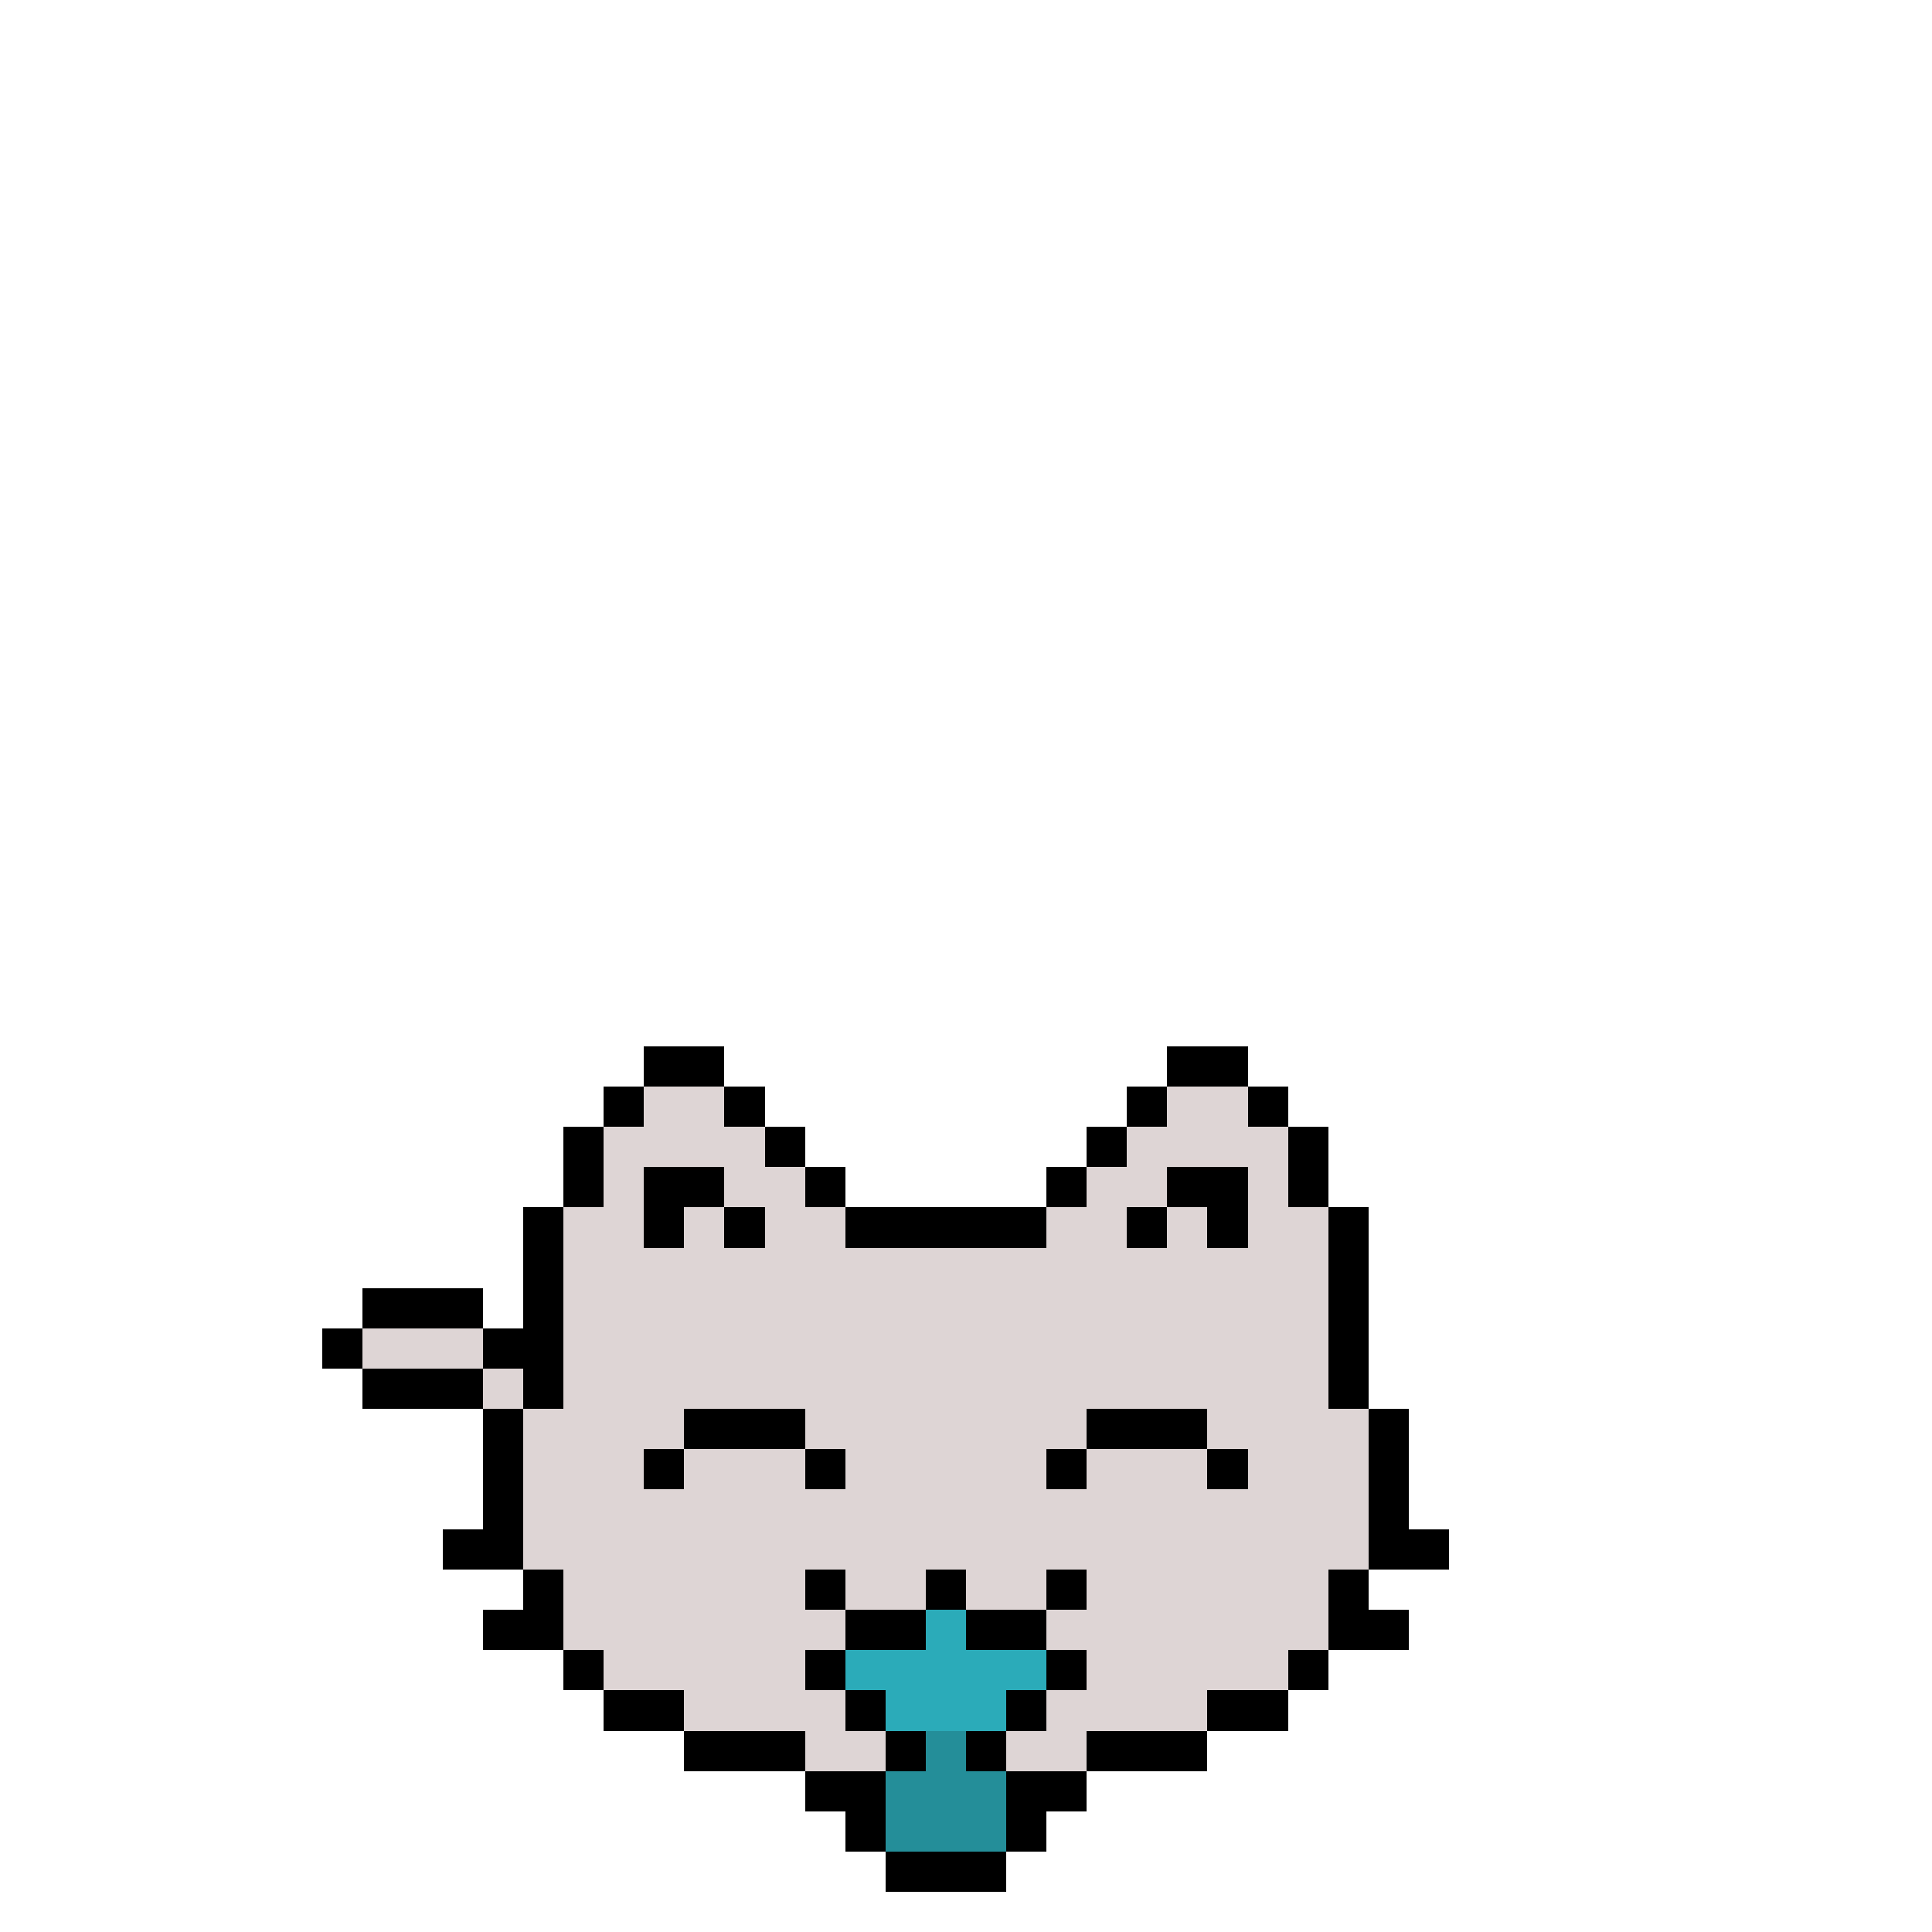
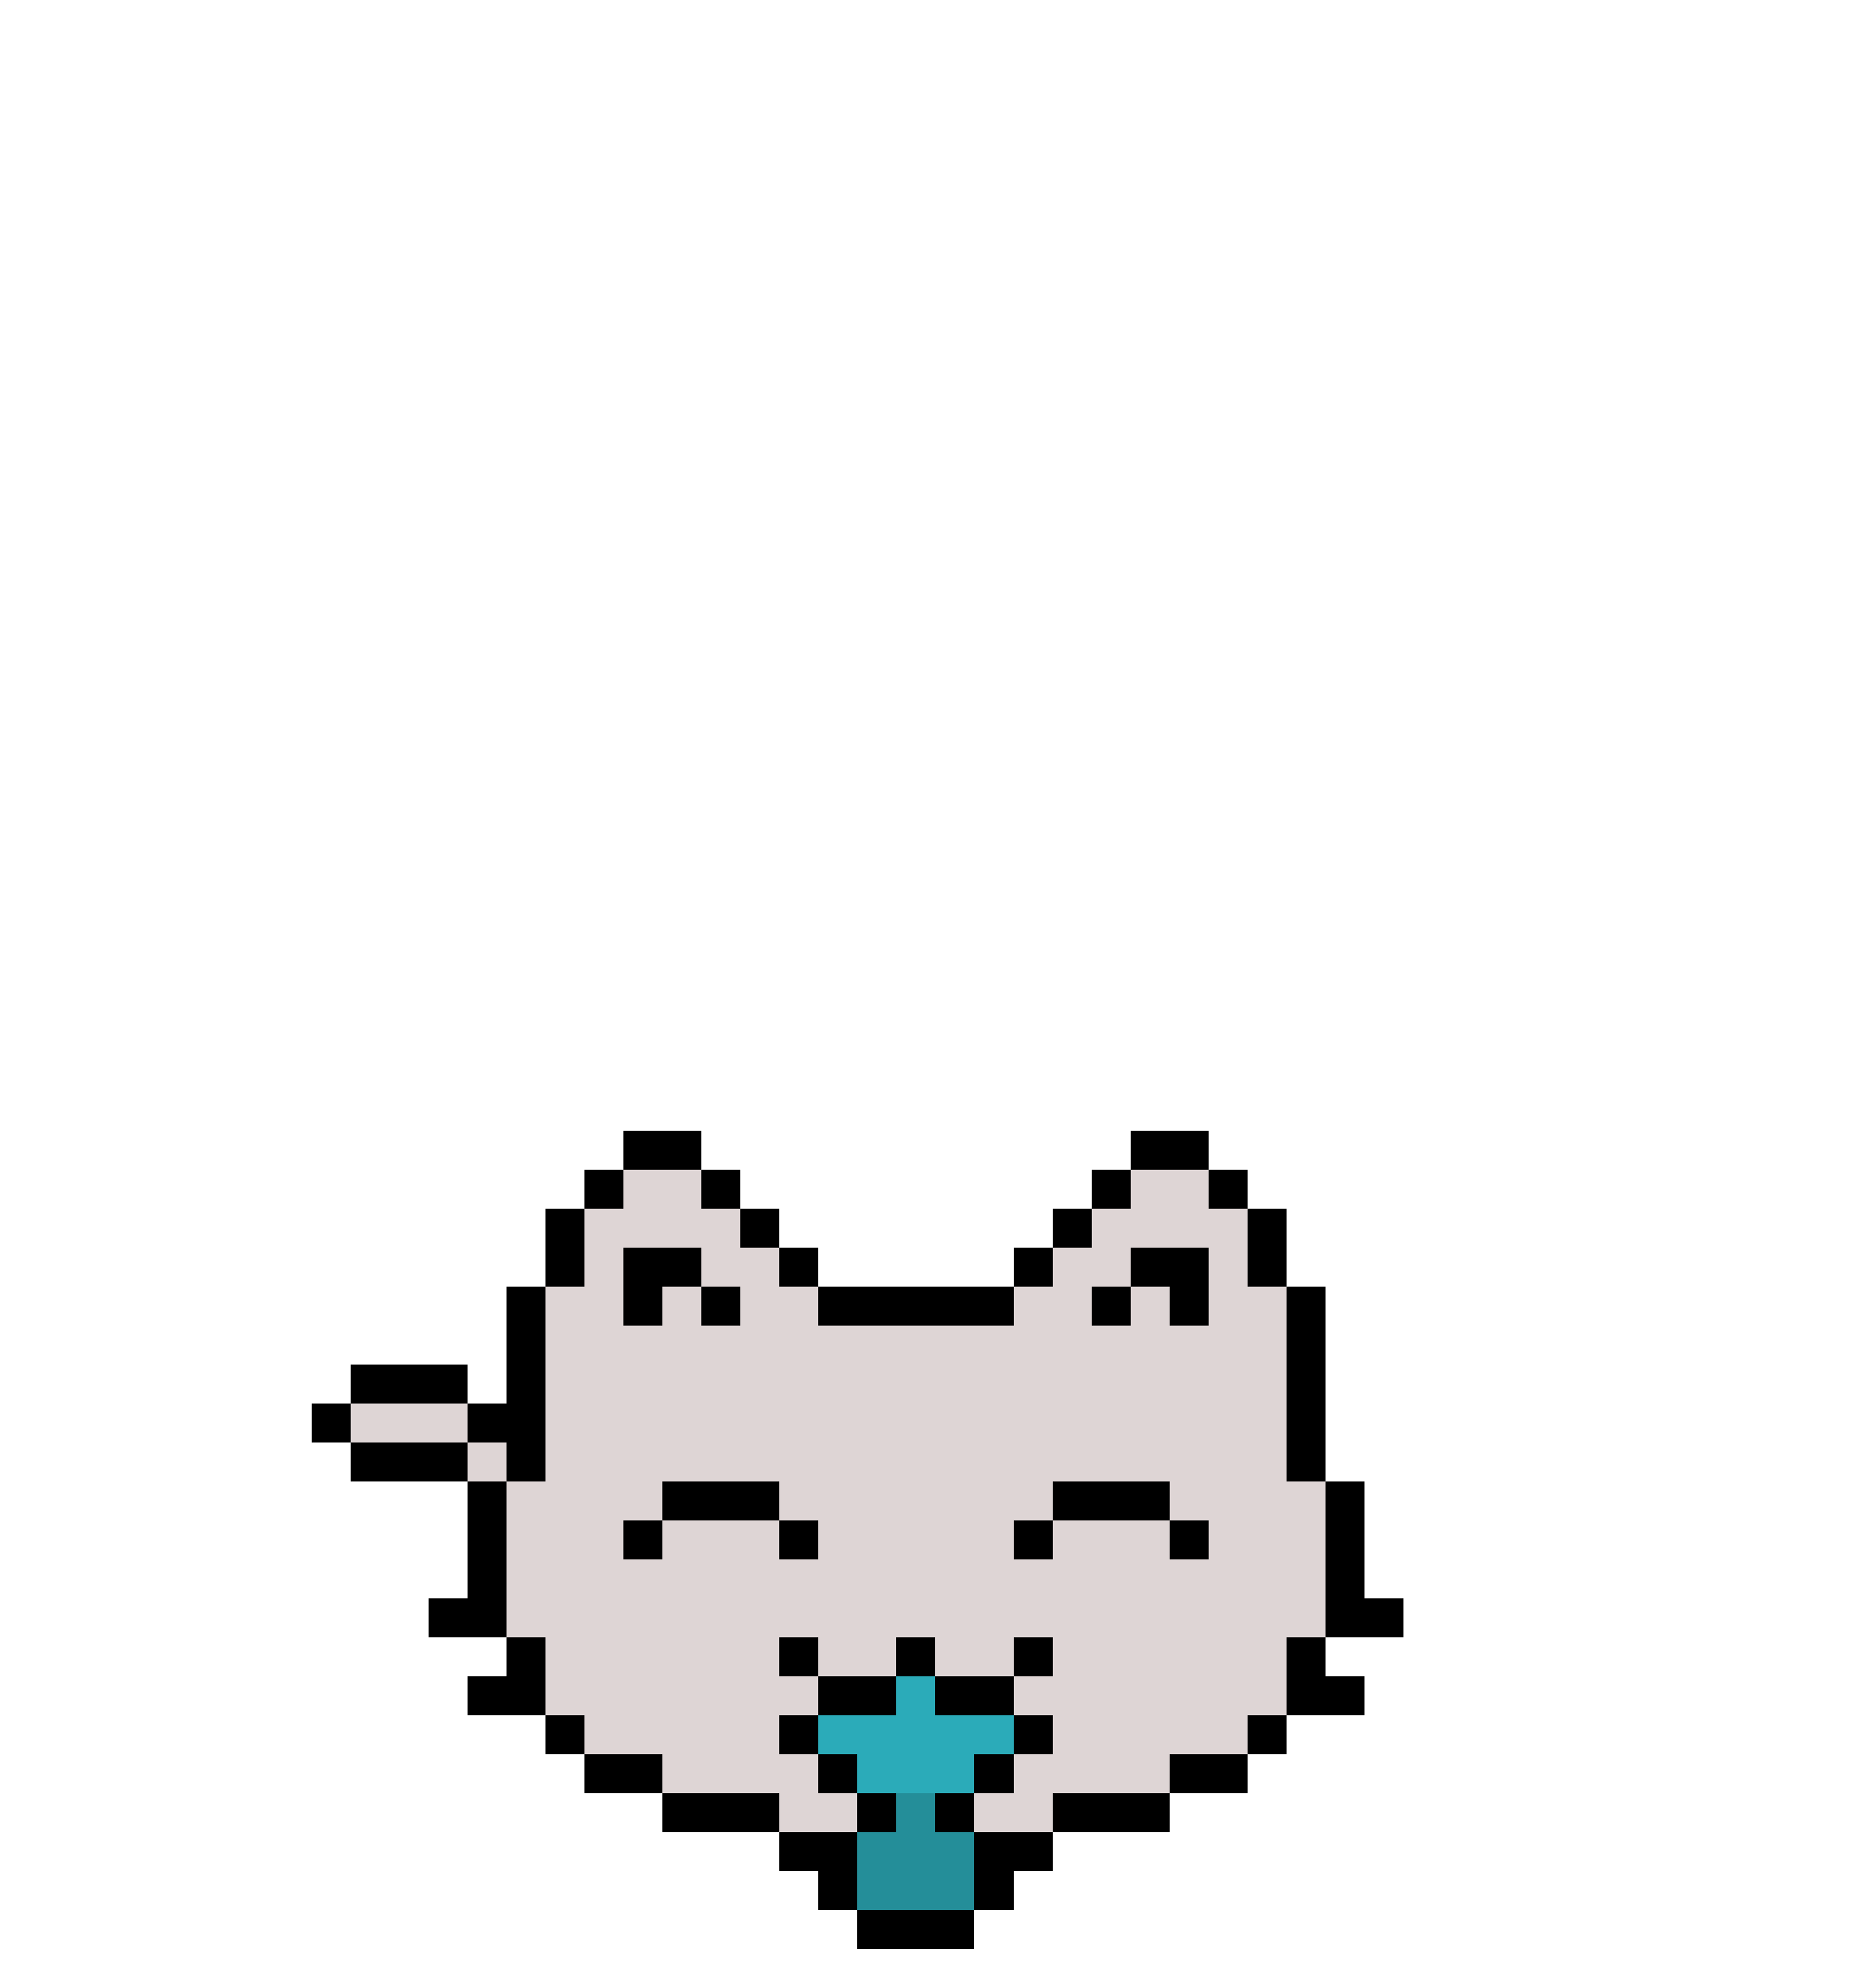
- <svg xmlns="http://www.w3.org/2000/svg" version="1.1" width="48" height="48" shape-rendering="crispEdges">
-   <rect x="16" y="26" width="1" height="1" fill="#000000" />
-   <rect x="17" y="26" width="1" height="1" fill="#000000" />
-   <rect x="29" y="26" width="1" height="1" fill="#000000" />
-   <rect x="30" y="26" width="1" height="1" fill="#000000" />
-   <rect x="15" y="27" width="1" height="1" fill="#000000" />
-   <rect x="16" y="27" width="1" height="1" fill="#DED5D5" />
-   <rect x="17" y="27" width="1" height="1" fill="#DED5D5" />
-   <rect x="18" y="27" width="1" height="1" fill="#000000" />
-   <rect x="28" y="27" width="1" height="1" fill="#000000" />
-   <rect x="29" y="27" width="1" height="1" fill="#DED5D5" />
-   <rect x="30" y="27" width="1" height="1" fill="#DED5D5" />
-   <rect x="31" y="27" width="1" height="1" fill="#000000" />
-   <rect x="14" y="28" width="1" height="1" fill="#000000" />
-   <rect x="15" y="28" width="1" height="1" fill="#DED5D5" />
-   <rect x="16" y="28" width="1" height="1" fill="#DED5D5" />
-   <rect x="17" y="28" width="1" height="1" fill="#DED5D5" />
-   <rect x="18" y="28" width="1" height="1" fill="#DED5D5" />
-   <rect x="19" y="28" width="1" height="1" fill="#000000" />
-   <rect x="27" y="28" width="1" height="1" fill="#000000" />
-   <rect x="28" y="28" width="1" height="1" fill="#DED5D5" />
-   <rect x="29" y="28" width="1" height="1" fill="#DED5D5" />
-   <rect x="30" y="28" width="1" height="1" fill="#DED5D5" />
-   <rect x="31" y="28" width="1" height="1" fill="#DED5D5" />
-   <rect x="32" y="28" width="1" height="1" fill="#000000" />
-   <rect x="14" y="29" width="1" height="1" fill="#000000" />
-   <rect x="15" y="29" width="1" height="1" fill="#DED5D5" />
+ <svg xmlns="http://www.w3.org/2000/svg" version="1.1" width="48" height="51" shape-rendering="crispEdges">
  <rect x="16" y="29" width="1" height="1" fill="#000000" />
  <rect x="17" y="29" width="1" height="1" fill="#000000" />
-   <rect x="18" y="29" width="1" height="1" fill="#DED5D5" />
-   <rect x="19" y="29" width="1" height="1" fill="#DED5D5" />
-   <rect x="20" y="29" width="1" height="1" fill="#000000" />
-   <rect x="26" y="29" width="1" height="1" fill="#000000" />
-   <rect x="27" y="29" width="1" height="1" fill="#DED5D5" />
-   <rect x="28" y="29" width="1" height="1" fill="#DED5D5" />
  <rect x="29" y="29" width="1" height="1" fill="#000000" />
  <rect x="30" y="29" width="1" height="1" fill="#000000" />
-   <rect x="31" y="29" width="1" height="1" fill="#DED5D5" />
-   <rect x="32" y="29" width="1" height="1" fill="#000000" />
-   <rect x="13" y="30" width="1" height="1" fill="#000000" />
-   <rect x="14" y="30" width="1" height="1" fill="#DED5D5" />
-   <rect x="15" y="30" width="1" height="1" fill="#DED5D5" />
-   <rect x="16" y="30" width="1" height="1" fill="#000000" />
+   <rect x="15" y="30" width="1" height="1" fill="#000000" />
+   <rect x="16" y="30" width="1" height="1" fill="#DED5D5" />
  <rect x="17" y="30" width="1" height="1" fill="#DED5D5" />
  <rect x="18" y="30" width="1" height="1" fill="#000000" />
-   <rect x="19" y="30" width="1" height="1" fill="#DED5D5" />
-   <rect x="20" y="30" width="1" height="1" fill="#DED5D5" />
-   <rect x="21" y="30" width="1" height="1" fill="#000000" />
-   <rect x="22" y="30" width="1" height="1" fill="#000000" />
-   <rect x="23" y="30" width="1" height="1" fill="#000000" />
-   <rect x="24" y="30" width="1" height="1" fill="#000000" />
-   <rect x="25" y="30" width="1" height="1" fill="#000000" />
-   <rect x="26" y="30" width="1" height="1" fill="#DED5D5" />
-   <rect x="27" y="30" width="1" height="1" fill="#DED5D5" />
  <rect x="28" y="30" width="1" height="1" fill="#000000" />
  <rect x="29" y="30" width="1" height="1" fill="#DED5D5" />
-   <rect x="30" y="30" width="1" height="1" fill="#000000" />
-   <rect x="31" y="30" width="1" height="1" fill="#DED5D5" />
-   <rect x="32" y="30" width="1" height="1" fill="#DED5D5" />
-   <rect x="33" y="30" width="1" height="1" fill="#000000" />
-   <rect x="13" y="31" width="1" height="1" fill="#000000" />
-   <rect x="14" y="31" width="1" height="1" fill="#DED5D5" />
+   <rect x="30" y="30" width="1" height="1" fill="#DED5D5" />
+   <rect x="31" y="30" width="1" height="1" fill="#000000" />
+   <rect x="14" y="31" width="1" height="1" fill="#000000" />
  <rect x="15" y="31" width="1" height="1" fill="#DED5D5" />
  <rect x="16" y="31" width="1" height="1" fill="#DED5D5" />
  <rect x="17" y="31" width="1" height="1" fill="#DED5D5" />
  <rect x="18" y="31" width="1" height="1" fill="#DED5D5" />
-   <rect x="19" y="31" width="1" height="1" fill="#DED5D5" />
-   <rect x="20" y="31" width="1" height="1" fill="#DED5D5" />
-   <rect x="21" y="31" width="1" height="1" fill="#DED5D5" />
-   <rect x="22" y="31" width="1" height="1" fill="#DED5D5" />
-   <rect x="23" y="31" width="1" height="1" fill="#DED5D5" />
-   <rect x="24" y="31" width="1" height="1" fill="#DED5D5" />
-   <rect x="25" y="31" width="1" height="1" fill="#DED5D5" />
-   <rect x="26" y="31" width="1" height="1" fill="#DED5D5" />
-   <rect x="27" y="31" width="1" height="1" fill="#DED5D5" />
+   <rect x="19" y="31" width="1" height="1" fill="#000000" />
+   <rect x="27" y="31" width="1" height="1" fill="#000000" />
  <rect x="28" y="31" width="1" height="1" fill="#DED5D5" />
  <rect x="29" y="31" width="1" height="1" fill="#DED5D5" />
  <rect x="30" y="31" width="1" height="1" fill="#DED5D5" />
  <rect x="31" y="31" width="1" height="1" fill="#DED5D5" />
-   <rect x="32" y="31" width="1" height="1" fill="#DED5D5" />
-   <rect x="33" y="31" width="1" height="1" fill="#000000" />
-   <rect x="9" y="32" width="1" height="1" fill="#000000" />
-   <rect x="10" y="32" width="1" height="1" fill="#000000" />
-   <rect x="11" y="32" width="1" height="1" fill="#000000" />
-   <rect x="13" y="32" width="1" height="1" fill="#000000" />
-   <rect x="14" y="32" width="1" height="1" fill="#DED5D5" />
+   <rect x="32" y="31" width="1" height="1" fill="#000000" />
+   <rect x="14" y="32" width="1" height="1" fill="#000000" />
  <rect x="15" y="32" width="1" height="1" fill="#DED5D5" />
-   <rect x="16" y="32" width="1" height="1" fill="#DED5D5" />
-   <rect x="17" y="32" width="1" height="1" fill="#DED5D5" />
+   <rect x="16" y="32" width="1" height="1" fill="#000000" />
+   <rect x="17" y="32" width="1" height="1" fill="#000000" />
  <rect x="18" y="32" width="1" height="1" fill="#DED5D5" />
  <rect x="19" y="32" width="1" height="1" fill="#DED5D5" />
-   <rect x="20" y="32" width="1" height="1" fill="#DED5D5" />
-   <rect x="21" y="32" width="1" height="1" fill="#DED5D5" />
-   <rect x="22" y="32" width="1" height="1" fill="#DED5D5" />
-   <rect x="23" y="32" width="1" height="1" fill="#DED5D5" />
-   <rect x="24" y="32" width="1" height="1" fill="#DED5D5" />
-   <rect x="25" y="32" width="1" height="1" fill="#DED5D5" />
-   <rect x="26" y="32" width="1" height="1" fill="#DED5D5" />
+   <rect x="20" y="32" width="1" height="1" fill="#000000" />
+   <rect x="26" y="32" width="1" height="1" fill="#000000" />
  <rect x="27" y="32" width="1" height="1" fill="#DED5D5" />
  <rect x="28" y="32" width="1" height="1" fill="#DED5D5" />
-   <rect x="29" y="32" width="1" height="1" fill="#DED5D5" />
-   <rect x="30" y="32" width="1" height="1" fill="#DED5D5" />
+   <rect x="29" y="32" width="1" height="1" fill="#000000" />
+   <rect x="30" y="32" width="1" height="1" fill="#000000" />
  <rect x="31" y="32" width="1" height="1" fill="#DED5D5" />
-   <rect x="32" y="32" width="1" height="1" fill="#DED5D5" />
-   <rect x="33" y="32" width="1" height="1" fill="#000000" />
-   <rect x="8" y="33" width="1" height="1" fill="#000000" />
-   <rect x="9" y="33" width="1" height="1" fill="#DED5D5" />
-   <rect x="10" y="33" width="1" height="1" fill="#DED5D5" />
-   <rect x="11" y="33" width="1" height="1" fill="#DED5D5" />
-   <rect x="12" y="33" width="1" height="1" fill="#000000" />
+   <rect x="32" y="32" width="1" height="1" fill="#000000" />
  <rect x="13" y="33" width="1" height="1" fill="#000000" />
  <rect x="14" y="33" width="1" height="1" fill="#DED5D5" />
  <rect x="15" y="33" width="1" height="1" fill="#DED5D5" />
-   <rect x="16" y="33" width="1" height="1" fill="#DED5D5" />
+   <rect x="16" y="33" width="1" height="1" fill="#000000" />
  <rect x="17" y="33" width="1" height="1" fill="#DED5D5" />
-   <rect x="18" y="33" width="1" height="1" fill="#DED5D5" />
+   <rect x="18" y="33" width="1" height="1" fill="#000000" />
  <rect x="19" y="33" width="1" height="1" fill="#DED5D5" />
  <rect x="20" y="33" width="1" height="1" fill="#DED5D5" />
-   <rect x="21" y="33" width="1" height="1" fill="#DED5D5" />
-   <rect x="22" y="33" width="1" height="1" fill="#DED5D5" />
-   <rect x="23" y="33" width="1" height="1" fill="#DED5D5" />
-   <rect x="24" y="33" width="1" height="1" fill="#DED5D5" />
-   <rect x="25" y="33" width="1" height="1" fill="#DED5D5" />
+   <rect x="21" y="33" width="1" height="1" fill="#000000" />
+   <rect x="22" y="33" width="1" height="1" fill="#000000" />
+   <rect x="23" y="33" width="1" height="1" fill="#000000" />
+   <rect x="24" y="33" width="1" height="1" fill="#000000" />
+   <rect x="25" y="33" width="1" height="1" fill="#000000" />
  <rect x="26" y="33" width="1" height="1" fill="#DED5D5" />
  <rect x="27" y="33" width="1" height="1" fill="#DED5D5" />
-   <rect x="28" y="33" width="1" height="1" fill="#DED5D5" />
+   <rect x="28" y="33" width="1" height="1" fill="#000000" />
  <rect x="29" y="33" width="1" height="1" fill="#DED5D5" />
-   <rect x="30" y="33" width="1" height="1" fill="#DED5D5" />
+   <rect x="30" y="33" width="1" height="1" fill="#000000" />
  <rect x="31" y="33" width="1" height="1" fill="#DED5D5" />
  <rect x="32" y="33" width="1" height="1" fill="#DED5D5" />
  <rect x="33" y="33" width="1" height="1" fill="#000000" />
-   <rect x="9" y="34" width="1" height="1" fill="#000000" />
-   <rect x="10" y="34" width="1" height="1" fill="#000000" />
-   <rect x="11" y="34" width="1" height="1" fill="#000000" />
-   <rect x="12" y="34" width="1" height="1" fill="#DED5D5" />
  <rect x="13" y="34" width="1" height="1" fill="#000000" />
  <rect x="14" y="34" width="1" height="1" fill="#DED5D5" />
  <rect x="15" y="34" width="1" height="1" fill="#DED5D5" />
  <rect x="16" y="34" width="1" height="1" fill="#DED5D5" />
  <rect x="17" y="34" width="1" height="1" fill="#DED5D5" />
  <rect x="18" y="34" width="1" height="1" fill="#DED5D5" />
  <rect x="19" y="34" width="1" height="1" fill="#DED5D5" />
  <rect x="20" y="34" width="1" height="1" fill="#DED5D5" />
  <rect x="21" y="34" width="1" height="1" fill="#DED5D5" />
  <rect x="22" y="34" width="1" height="1" fill="#DED5D5" />
  <rect x="23" y="34" width="1" height="1" fill="#DED5D5" />
  <rect x="24" y="34" width="1" height="1" fill="#DED5D5" />
  <rect x="25" y="34" width="1" height="1" fill="#DED5D5" />
  <rect x="26" y="34" width="1" height="1" fill="#DED5D5" />
  <rect x="27" y="34" width="1" height="1" fill="#DED5D5" />
  <rect x="28" y="34" width="1" height="1" fill="#DED5D5" />
  <rect x="29" y="34" width="1" height="1" fill="#DED5D5" />
  <rect x="30" y="34" width="1" height="1" fill="#DED5D5" />
  <rect x="31" y="34" width="1" height="1" fill="#DED5D5" />
  <rect x="32" y="34" width="1" height="1" fill="#DED5D5" />
  <rect x="33" y="34" width="1" height="1" fill="#000000" />
-   <rect x="12" y="35" width="1" height="1" fill="#000000" />
-   <rect x="13" y="35" width="1" height="1" fill="#DED5D5" />
+   <rect x="9" y="35" width="1" height="1" fill="#000000" />
+   <rect x="10" y="35" width="1" height="1" fill="#000000" />
+   <rect x="11" y="35" width="1" height="1" fill="#000000" />
+   <rect x="13" y="35" width="1" height="1" fill="#000000" />
  <rect x="14" y="35" width="1" height="1" fill="#DED5D5" />
  <rect x="15" y="35" width="1" height="1" fill="#DED5D5" />
  <rect x="16" y="35" width="1" height="1" fill="#DED5D5" />
-   <rect x="17" y="35" width="1" height="1" fill="#000000" />
-   <rect x="18" y="35" width="1" height="1" fill="#000000" />
-   <rect x="19" y="35" width="1" height="1" fill="#000000" />
+   <rect x="17" y="35" width="1" height="1" fill="#DED5D5" />
+   <rect x="18" y="35" width="1" height="1" fill="#DED5D5" />
+   <rect x="19" y="35" width="1" height="1" fill="#DED5D5" />
  <rect x="20" y="35" width="1" height="1" fill="#DED5D5" />
  <rect x="21" y="35" width="1" height="1" fill="#DED5D5" />
  <rect x="22" y="35" width="1" height="1" fill="#DED5D5" />
  <rect x="23" y="35" width="1" height="1" fill="#DED5D5" />
  <rect x="24" y="35" width="1" height="1" fill="#DED5D5" />
  <rect x="25" y="35" width="1" height="1" fill="#DED5D5" />
  <rect x="26" y="35" width="1" height="1" fill="#DED5D5" />
-   <rect x="27" y="35" width="1" height="1" fill="#000000" />
-   <rect x="28" y="35" width="1" height="1" fill="#000000" />
-   <rect x="29" y="35" width="1" height="1" fill="#000000" />
+   <rect x="27" y="35" width="1" height="1" fill="#DED5D5" />
+   <rect x="28" y="35" width="1" height="1" fill="#DED5D5" />
+   <rect x="29" y="35" width="1" height="1" fill="#DED5D5" />
  <rect x="30" y="35" width="1" height="1" fill="#DED5D5" />
  <rect x="31" y="35" width="1" height="1" fill="#DED5D5" />
  <rect x="32" y="35" width="1" height="1" fill="#DED5D5" />
-   <rect x="33" y="35" width="1" height="1" fill="#DED5D5" />
-   <rect x="34" y="35" width="1" height="1" fill="#000000" />
+   <rect x="33" y="35" width="1" height="1" fill="#000000" />
+   <rect x="8" y="36" width="1" height="1" fill="#000000" />
+   <rect x="9" y="36" width="1" height="1" fill="#DED5D5" />
+   <rect x="10" y="36" width="1" height="1" fill="#DED5D5" />
+   <rect x="11" y="36" width="1" height="1" fill="#DED5D5" />
  <rect x="12" y="36" width="1" height="1" fill="#000000" />
-   <rect x="13" y="36" width="1" height="1" fill="#DED5D5" />
+   <rect x="13" y="36" width="1" height="1" fill="#000000" />
  <rect x="14" y="36" width="1" height="1" fill="#DED5D5" />
  <rect x="15" y="36" width="1" height="1" fill="#DED5D5" />
-   <rect x="16" y="36" width="1" height="1" fill="#000000" />
+   <rect x="16" y="36" width="1" height="1" fill="#DED5D5" />
  <rect x="17" y="36" width="1" height="1" fill="#DED5D5" />
  <rect x="18" y="36" width="1" height="1" fill="#DED5D5" />
  <rect x="19" y="36" width="1" height="1" fill="#DED5D5" />
-   <rect x="20" y="36" width="1" height="1" fill="#000000" />
+   <rect x="20" y="36" width="1" height="1" fill="#DED5D5" />
  <rect x="21" y="36" width="1" height="1" fill="#DED5D5" />
  <rect x="22" y="36" width="1" height="1" fill="#DED5D5" />
  <rect x="23" y="36" width="1" height="1" fill="#DED5D5" />
  <rect x="24" y="36" width="1" height="1" fill="#DED5D5" />
  <rect x="25" y="36" width="1" height="1" fill="#DED5D5" />
-   <rect x="26" y="36" width="1" height="1" fill="#000000" />
+   <rect x="26" y="36" width="1" height="1" fill="#DED5D5" />
  <rect x="27" y="36" width="1" height="1" fill="#DED5D5" />
  <rect x="28" y="36" width="1" height="1" fill="#DED5D5" />
  <rect x="29" y="36" width="1" height="1" fill="#DED5D5" />
-   <rect x="30" y="36" width="1" height="1" fill="#000000" />
+   <rect x="30" y="36" width="1" height="1" fill="#DED5D5" />
  <rect x="31" y="36" width="1" height="1" fill="#DED5D5" />
  <rect x="32" y="36" width="1" height="1" fill="#DED5D5" />
-   <rect x="33" y="36" width="1" height="1" fill="#DED5D5" />
-   <rect x="34" y="36" width="1" height="1" fill="#000000" />
-   <rect x="12" y="37" width="1" height="1" fill="#000000" />
-   <rect x="13" y="37" width="1" height="1" fill="#DED5D5" />
+   <rect x="33" y="36" width="1" height="1" fill="#000000" />
+   <rect x="9" y="37" width="1" height="1" fill="#000000" />
+   <rect x="10" y="37" width="1" height="1" fill="#000000" />
+   <rect x="11" y="37" width="1" height="1" fill="#000000" />
+   <rect x="12" y="37" width="1" height="1" fill="#DED5D5" />
+   <rect x="13" y="37" width="1" height="1" fill="#000000" />
  <rect x="14" y="37" width="1" height="1" fill="#DED5D5" />
  <rect x="15" y="37" width="1" height="1" fill="#DED5D5" />
  <rect x="16" y="37" width="1" height="1" fill="#DED5D5" />
  <rect x="17" y="37" width="1" height="1" fill="#DED5D5" />
  <rect x="18" y="37" width="1" height="1" fill="#DED5D5" />
  <rect x="19" y="37" width="1" height="1" fill="#DED5D5" />
  <rect x="20" y="37" width="1" height="1" fill="#DED5D5" />
  <rect x="21" y="37" width="1" height="1" fill="#DED5D5" />
  <rect x="22" y="37" width="1" height="1" fill="#DED5D5" />
  <rect x="23" y="37" width="1" height="1" fill="#DED5D5" />
  <rect x="24" y="37" width="1" height="1" fill="#DED5D5" />
  <rect x="25" y="37" width="1" height="1" fill="#DED5D5" />
  <rect x="26" y="37" width="1" height="1" fill="#DED5D5" />
  <rect x="27" y="37" width="1" height="1" fill="#DED5D5" />
  <rect x="28" y="37" width="1" height="1" fill="#DED5D5" />
  <rect x="29" y="37" width="1" height="1" fill="#DED5D5" />
  <rect x="30" y="37" width="1" height="1" fill="#DED5D5" />
  <rect x="31" y="37" width="1" height="1" fill="#DED5D5" />
  <rect x="32" y="37" width="1" height="1" fill="#DED5D5" />
-   <rect x="33" y="37" width="1" height="1" fill="#DED5D5" />
-   <rect x="34" y="37" width="1" height="1" fill="#000000" />
-   <rect x="11" y="38" width="1" height="1" fill="#000000" />
+   <rect x="33" y="37" width="1" height="1" fill="#000000" />
  <rect x="12" y="38" width="1" height="1" fill="#000000" />
  <rect x="13" y="38" width="1" height="1" fill="#DED5D5" />
  <rect x="14" y="38" width="1" height="1" fill="#DED5D5" />
  <rect x="15" y="38" width="1" height="1" fill="#DED5D5" />
  <rect x="16" y="38" width="1" height="1" fill="#DED5D5" />
-   <rect x="17" y="38" width="1" height="1" fill="#DED5D5" />
-   <rect x="18" y="38" width="1" height="1" fill="#DED5D5" />
-   <rect x="19" y="38" width="1" height="1" fill="#DED5D5" />
+   <rect x="17" y="38" width="1" height="1" fill="#000000" />
+   <rect x="18" y="38" width="1" height="1" fill="#000000" />
+   <rect x="19" y="38" width="1" height="1" fill="#000000" />
  <rect x="20" y="38" width="1" height="1" fill="#DED5D5" />
  <rect x="21" y="38" width="1" height="1" fill="#DED5D5" />
  <rect x="22" y="38" width="1" height="1" fill="#DED5D5" />
  <rect x="23" y="38" width="1" height="1" fill="#DED5D5" />
  <rect x="24" y="38" width="1" height="1" fill="#DED5D5" />
  <rect x="25" y="38" width="1" height="1" fill="#DED5D5" />
  <rect x="26" y="38" width="1" height="1" fill="#DED5D5" />
-   <rect x="27" y="38" width="1" height="1" fill="#DED5D5" />
-   <rect x="28" y="38" width="1" height="1" fill="#DED5D5" />
-   <rect x="29" y="38" width="1" height="1" fill="#DED5D5" />
+   <rect x="27" y="38" width="1" height="1" fill="#000000" />
+   <rect x="28" y="38" width="1" height="1" fill="#000000" />
+   <rect x="29" y="38" width="1" height="1" fill="#000000" />
  <rect x="30" y="38" width="1" height="1" fill="#DED5D5" />
  <rect x="31" y="38" width="1" height="1" fill="#DED5D5" />
  <rect x="32" y="38" width="1" height="1" fill="#DED5D5" />
  <rect x="33" y="38" width="1" height="1" fill="#DED5D5" />
  <rect x="34" y="38" width="1" height="1" fill="#000000" />
-   <rect x="35" y="38" width="1" height="1" fill="#000000" />
-   <rect x="13" y="39" width="1" height="1" fill="#000000" />
+   <rect x="12" y="39" width="1" height="1" fill="#000000" />
+   <rect x="13" y="39" width="1" height="1" fill="#DED5D5" />
  <rect x="14" y="39" width="1" height="1" fill="#DED5D5" />
  <rect x="15" y="39" width="1" height="1" fill="#DED5D5" />
-   <rect x="16" y="39" width="1" height="1" fill="#DED5D5" />
+   <rect x="16" y="39" width="1" height="1" fill="#000000" />
  <rect x="17" y="39" width="1" height="1" fill="#DED5D5" />
  <rect x="18" y="39" width="1" height="1" fill="#DED5D5" />
  <rect x="19" y="39" width="1" height="1" fill="#DED5D5" />
  <rect x="20" y="39" width="1" height="1" fill="#000000" />
  <rect x="21" y="39" width="1" height="1" fill="#DED5D5" />
  <rect x="22" y="39" width="1" height="1" fill="#DED5D5" />
-   <rect x="23" y="39" width="1" height="1" fill="#000000" />
+   <rect x="23" y="39" width="1" height="1" fill="#DED5D5" />
  <rect x="24" y="39" width="1" height="1" fill="#DED5D5" />
  <rect x="25" y="39" width="1" height="1" fill="#DED5D5" />
  <rect x="26" y="39" width="1" height="1" fill="#000000" />
  <rect x="27" y="39" width="1" height="1" fill="#DED5D5" />
  <rect x="28" y="39" width="1" height="1" fill="#DED5D5" />
  <rect x="29" y="39" width="1" height="1" fill="#DED5D5" />
-   <rect x="30" y="39" width="1" height="1" fill="#DED5D5" />
+   <rect x="30" y="39" width="1" height="1" fill="#000000" />
  <rect x="31" y="39" width="1" height="1" fill="#DED5D5" />
  <rect x="32" y="39" width="1" height="1" fill="#DED5D5" />
-   <rect x="33" y="39" width="1" height="1" fill="#000000" />
+   <rect x="33" y="39" width="1" height="1" fill="#DED5D5" />
+   <rect x="34" y="39" width="1" height="1" fill="#000000" />
  <rect x="12" y="40" width="1" height="1" fill="#000000" />
-   <rect x="13" y="40" width="1" height="1" fill="#000000" />
+   <rect x="13" y="40" width="1" height="1" fill="#DED5D5" />
  <rect x="14" y="40" width="1" height="1" fill="#DED5D5" />
  <rect x="15" y="40" width="1" height="1" fill="#DED5D5" />
  <rect x="16" y="40" width="1" height="1" fill="#DED5D5" />
  <rect x="17" y="40" width="1" height="1" fill="#DED5D5" />
  <rect x="18" y="40" width="1" height="1" fill="#DED5D5" />
  <rect x="19" y="40" width="1" height="1" fill="#DED5D5" />
  <rect x="20" y="40" width="1" height="1" fill="#DED5D5" />
-   <rect x="21" y="40" width="1" height="1" fill="#000000" />
-   <rect x="22" y="40" width="1" height="1" fill="#000000" />
-   <rect x="23" y="40" width="1" height="1" fill="#2BABB9" />
-   <rect x="24" y="40" width="1" height="1" fill="#000000" />
-   <rect x="25" y="40" width="1" height="1" fill="#000000" />
+   <rect x="21" y="40" width="1" height="1" fill="#DED5D5" />
+   <rect x="22" y="40" width="1" height="1" fill="#DED5D5" />
+   <rect x="23" y="40" width="1" height="1" fill="#DED5D5" />
+   <rect x="24" y="40" width="1" height="1" fill="#DED5D5" />
+   <rect x="25" y="40" width="1" height="1" fill="#DED5D5" />
  <rect x="26" y="40" width="1" height="1" fill="#DED5D5" />
  <rect x="27" y="40" width="1" height="1" fill="#DED5D5" />
  <rect x="28" y="40" width="1" height="1" fill="#DED5D5" />
  <rect x="29" y="40" width="1" height="1" fill="#DED5D5" />
  <rect x="30" y="40" width="1" height="1" fill="#DED5D5" />
  <rect x="31" y="40" width="1" height="1" fill="#DED5D5" />
  <rect x="32" y="40" width="1" height="1" fill="#DED5D5" />
-   <rect x="33" y="40" width="1" height="1" fill="#000000" />
+   <rect x="33" y="40" width="1" height="1" fill="#DED5D5" />
  <rect x="34" y="40" width="1" height="1" fill="#000000" />
-   <rect x="14" y="41" width="1" height="1" fill="#000000" />
+   <rect x="11" y="41" width="1" height="1" fill="#000000" />
+   <rect x="12" y="41" width="1" height="1" fill="#000000" />
+   <rect x="13" y="41" width="1" height="1" fill="#DED5D5" />
+   <rect x="14" y="41" width="1" height="1" fill="#DED5D5" />
  <rect x="15" y="41" width="1" height="1" fill="#DED5D5" />
  <rect x="16" y="41" width="1" height="1" fill="#DED5D5" />
  <rect x="17" y="41" width="1" height="1" fill="#DED5D5" />
  <rect x="18" y="41" width="1" height="1" fill="#DED5D5" />
  <rect x="19" y="41" width="1" height="1" fill="#DED5D5" />
-   <rect x="20" y="41" width="1" height="1" fill="#000000" />
-   <rect x="21" y="41" width="1" height="1" fill="#2BABB9" />
-   <rect x="22" y="41" width="1" height="1" fill="#2BABB9" />
-   <rect x="23" y="41" width="1" height="1" fill="#2BABB9" />
-   <rect x="24" y="41" width="1" height="1" fill="#2BABB9" />
-   <rect x="25" y="41" width="1" height="1" fill="#2BABB9" />
-   <rect x="26" y="41" width="1" height="1" fill="#000000" />
+   <rect x="20" y="41" width="1" height="1" fill="#DED5D5" />
+   <rect x="21" y="41" width="1" height="1" fill="#DED5D5" />
+   <rect x="22" y="41" width="1" height="1" fill="#DED5D5" />
+   <rect x="23" y="41" width="1" height="1" fill="#DED5D5" />
+   <rect x="24" y="41" width="1" height="1" fill="#DED5D5" />
+   <rect x="25" y="41" width="1" height="1" fill="#DED5D5" />
+   <rect x="26" y="41" width="1" height="1" fill="#DED5D5" />
  <rect x="27" y="41" width="1" height="1" fill="#DED5D5" />
  <rect x="28" y="41" width="1" height="1" fill="#DED5D5" />
  <rect x="29" y="41" width="1" height="1" fill="#DED5D5" />
  <rect x="30" y="41" width="1" height="1" fill="#DED5D5" />
  <rect x="31" y="41" width="1" height="1" fill="#DED5D5" />
-   <rect x="32" y="41" width="1" height="1" fill="#000000" />
-   <rect x="15" y="42" width="1" height="1" fill="#000000" />
-   <rect x="16" y="42" width="1" height="1" fill="#000000" />
+   <rect x="32" y="41" width="1" height="1" fill="#DED5D5" />
+   <rect x="33" y="41" width="1" height="1" fill="#DED5D5" />
+   <rect x="34" y="41" width="1" height="1" fill="#000000" />
+   <rect x="35" y="41" width="1" height="1" fill="#000000" />
+   <rect x="13" y="42" width="1" height="1" fill="#000000" />
+   <rect x="14" y="42" width="1" height="1" fill="#DED5D5" />
+   <rect x="15" y="42" width="1" height="1" fill="#DED5D5" />
+   <rect x="16" y="42" width="1" height="1" fill="#DED5D5" />
  <rect x="17" y="42" width="1" height="1" fill="#DED5D5" />
  <rect x="18" y="42" width="1" height="1" fill="#DED5D5" />
  <rect x="19" y="42" width="1" height="1" fill="#DED5D5" />
-   <rect x="20" y="42" width="1" height="1" fill="#DED5D5" />
-   <rect x="21" y="42" width="1" height="1" fill="#000000" />
-   <rect x="22" y="42" width="1" height="1" fill="#2BABB9" />
-   <rect x="23" y="42" width="1" height="1" fill="#2BABB9" />
-   <rect x="24" y="42" width="1" height="1" fill="#2BABB9" />
-   <rect x="25" y="42" width="1" height="1" fill="#000000" />
-   <rect x="26" y="42" width="1" height="1" fill="#DED5D5" />
+   <rect x="20" y="42" width="1" height="1" fill="#000000" />
+   <rect x="21" y="42" width="1" height="1" fill="#DED5D5" />
+   <rect x="22" y="42" width="1" height="1" fill="#DED5D5" />
+   <rect x="23" y="42" width="1" height="1" fill="#000000" />
+   <rect x="24" y="42" width="1" height="1" fill="#DED5D5" />
+   <rect x="25" y="42" width="1" height="1" fill="#DED5D5" />
+   <rect x="26" y="42" width="1" height="1" fill="#000000" />
  <rect x="27" y="42" width="1" height="1" fill="#DED5D5" />
  <rect x="28" y="42" width="1" height="1" fill="#DED5D5" />
  <rect x="29" y="42" width="1" height="1" fill="#DED5D5" />
-   <rect x="30" y="42" width="1" height="1" fill="#000000" />
-   <rect x="31" y="42" width="1" height="1" fill="#000000" />
-   <rect x="17" y="43" width="1" height="1" fill="#000000" />
-   <rect x="18" y="43" width="1" height="1" fill="#000000" />
-   <rect x="19" y="43" width="1" height="1" fill="#000000" />
+   <rect x="30" y="42" width="1" height="1" fill="#DED5D5" />
+   <rect x="31" y="42" width="1" height="1" fill="#DED5D5" />
+   <rect x="32" y="42" width="1" height="1" fill="#DED5D5" />
+   <rect x="33" y="42" width="1" height="1" fill="#000000" />
+   <rect x="12" y="43" width="1" height="1" fill="#000000" />
+   <rect x="13" y="43" width="1" height="1" fill="#000000" />
+   <rect x="14" y="43" width="1" height="1" fill="#DED5D5" />
+   <rect x="15" y="43" width="1" height="1" fill="#DED5D5" />
+   <rect x="16" y="43" width="1" height="1" fill="#DED5D5" />
+   <rect x="17" y="43" width="1" height="1" fill="#DED5D5" />
+   <rect x="18" y="43" width="1" height="1" fill="#DED5D5" />
+   <rect x="19" y="43" width="1" height="1" fill="#DED5D5" />
  <rect x="20" y="43" width="1" height="1" fill="#DED5D5" />
-   <rect x="21" y="43" width="1" height="1" fill="#DED5D5" />
+   <rect x="21" y="43" width="1" height="1" fill="#000000" />
  <rect x="22" y="43" width="1" height="1" fill="#000000" />
-   <rect x="23" y="43" width="1" height="1" fill="#248E99" />
+   <rect x="23" y="43" width="1" height="1" fill="#2BABB9" />
  <rect x="24" y="43" width="1" height="1" fill="#000000" />
-   <rect x="25" y="43" width="1" height="1" fill="#DED5D5" />
+   <rect x="25" y="43" width="1" height="1" fill="#000000" />
  <rect x="26" y="43" width="1" height="1" fill="#DED5D5" />
-   <rect x="27" y="43" width="1" height="1" fill="#000000" />
-   <rect x="28" y="43" width="1" height="1" fill="#000000" />
-   <rect x="29" y="43" width="1" height="1" fill="#000000" />
+   <rect x="27" y="43" width="1" height="1" fill="#DED5D5" />
+   <rect x="28" y="43" width="1" height="1" fill="#DED5D5" />
+   <rect x="29" y="43" width="1" height="1" fill="#DED5D5" />
+   <rect x="30" y="43" width="1" height="1" fill="#DED5D5" />
+   <rect x="31" y="43" width="1" height="1" fill="#DED5D5" />
+   <rect x="32" y="43" width="1" height="1" fill="#DED5D5" />
+   <rect x="33" y="43" width="1" height="1" fill="#000000" />
+   <rect x="34" y="43" width="1" height="1" fill="#000000" />
+   <rect x="14" y="44" width="1" height="1" fill="#000000" />
+   <rect x="15" y="44" width="1" height="1" fill="#DED5D5" />
+   <rect x="16" y="44" width="1" height="1" fill="#DED5D5" />
+   <rect x="17" y="44" width="1" height="1" fill="#DED5D5" />
+   <rect x="18" y="44" width="1" height="1" fill="#DED5D5" />
+   <rect x="19" y="44" width="1" height="1" fill="#DED5D5" />
  <rect x="20" y="44" width="1" height="1" fill="#000000" />
-   <rect x="21" y="44" width="1" height="1" fill="#000000" />
-   <rect x="22" y="44" width="1" height="1" fill="#248E99" />
-   <rect x="23" y="44" width="1" height="1" fill="#248E99" />
-   <rect x="24" y="44" width="1" height="1" fill="#248E99" />
-   <rect x="25" y="44" width="1" height="1" fill="#000000" />
+   <rect x="21" y="44" width="1" height="1" fill="#2BABB9" />
+   <rect x="22" y="44" width="1" height="1" fill="#2BABB9" />
+   <rect x="23" y="44" width="1" height="1" fill="#2BABB9" />
+   <rect x="24" y="44" width="1" height="1" fill="#2BABB9" />
+   <rect x="25" y="44" width="1" height="1" fill="#2BABB9" />
  <rect x="26" y="44" width="1" height="1" fill="#000000" />
+   <rect x="27" y="44" width="1" height="1" fill="#DED5D5" />
+   <rect x="28" y="44" width="1" height="1" fill="#DED5D5" />
+   <rect x="29" y="44" width="1" height="1" fill="#DED5D5" />
+   <rect x="30" y="44" width="1" height="1" fill="#DED5D5" />
+   <rect x="31" y="44" width="1" height="1" fill="#DED5D5" />
+   <rect x="32" y="44" width="1" height="1" fill="#000000" />
+   <rect x="15" y="45" width="1" height="1" fill="#000000" />
+   <rect x="16" y="45" width="1" height="1" fill="#000000" />
+   <rect x="17" y="45" width="1" height="1" fill="#DED5D5" />
+   <rect x="18" y="45" width="1" height="1" fill="#DED5D5" />
+   <rect x="19" y="45" width="1" height="1" fill="#DED5D5" />
+   <rect x="20" y="45" width="1" height="1" fill="#DED5D5" />
  <rect x="21" y="45" width="1" height="1" fill="#000000" />
-   <rect x="22" y="45" width="1" height="1" fill="#248E99" />
-   <rect x="23" y="45" width="1" height="1" fill="#248E99" />
-   <rect x="24" y="45" width="1" height="1" fill="#248E99" />
+   <rect x="22" y="45" width="1" height="1" fill="#2BABB9" />
+   <rect x="23" y="45" width="1" height="1" fill="#2BABB9" />
+   <rect x="24" y="45" width="1" height="1" fill="#2BABB9" />
  <rect x="25" y="45" width="1" height="1" fill="#000000" />
+   <rect x="26" y="45" width="1" height="1" fill="#DED5D5" />
+   <rect x="27" y="45" width="1" height="1" fill="#DED5D5" />
+   <rect x="28" y="45" width="1" height="1" fill="#DED5D5" />
+   <rect x="29" y="45" width="1" height="1" fill="#DED5D5" />
+   <rect x="30" y="45" width="1" height="1" fill="#000000" />
+   <rect x="31" y="45" width="1" height="1" fill="#000000" />
+   <rect x="17" y="46" width="1" height="1" fill="#000000" />
+   <rect x="18" y="46" width="1" height="1" fill="#000000" />
+   <rect x="19" y="46" width="1" height="1" fill="#000000" />
+   <rect x="20" y="46" width="1" height="1" fill="#DED5D5" />
+   <rect x="21" y="46" width="1" height="1" fill="#DED5D5" />
  <rect x="22" y="46" width="1" height="1" fill="#000000" />
-   <rect x="23" y="46" width="1" height="1" fill="#000000" />
+   <rect x="23" y="46" width="1" height="1" fill="#248E99" />
  <rect x="24" y="46" width="1" height="1" fill="#000000" />
+   <rect x="25" y="46" width="1" height="1" fill="#DED5D5" />
+   <rect x="26" y="46" width="1" height="1" fill="#DED5D5" />
+   <rect x="27" y="46" width="1" height="1" fill="#000000" />
+   <rect x="28" y="46" width="1" height="1" fill="#000000" />
+   <rect x="29" y="46" width="1" height="1" fill="#000000" />
+   <rect x="20" y="47" width="1" height="1" fill="#000000" />
+   <rect x="21" y="47" width="1" height="1" fill="#000000" />
+   <rect x="22" y="47" width="1" height="1" fill="#248E99" />
+   <rect x="23" y="47" width="1" height="1" fill="#248E99" />
+   <rect x="24" y="47" width="1" height="1" fill="#248E99" />
+   <rect x="25" y="47" width="1" height="1" fill="#000000" />
+   <rect x="26" y="47" width="1" height="1" fill="#000000" />
+   <rect x="21" y="48" width="1" height="1" fill="#000000" />
+   <rect x="22" y="48" width="1" height="1" fill="#248E99" />
+   <rect x="23" y="48" width="1" height="1" fill="#248E99" />
+   <rect x="24" y="48" width="1" height="1" fill="#248E99" />
+   <rect x="25" y="48" width="1" height="1" fill="#000000" />
+   <rect x="22" y="49" width="1" height="1" fill="#000000" />
+   <rect x="23" y="49" width="1" height="1" fill="#000000" />
+   <rect x="24" y="49" width="1" height="1" fill="#000000" />
</svg>
